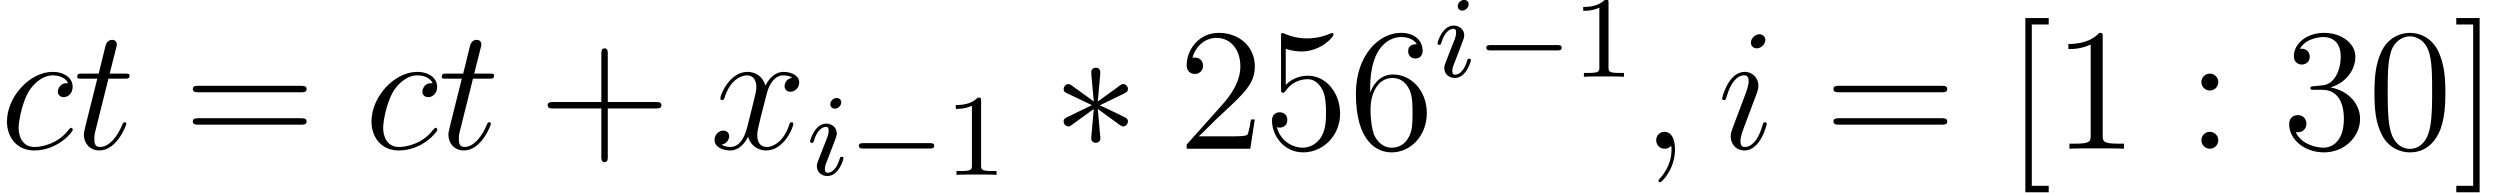
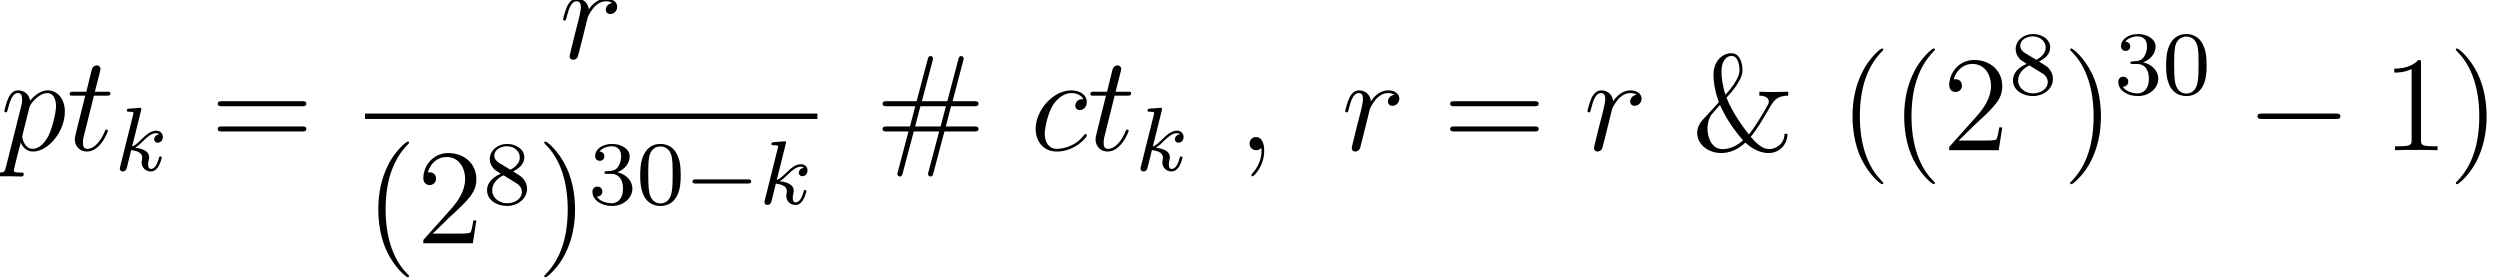
- <svg xmlns="http://www.w3.org/2000/svg" xmlns:xlink="http://www.w3.org/1999/xlink" version="1.1" width="193.84pt" height="14.909pt" viewBox="-.239 -.235 193.84 14.909">
+ <svg xmlns="http://www.w3.org/2000/svg" xmlns:xlink="http://www.w3.org/1999/xlink" version="1.1" width="248.937pt" height="27.6pt" viewBox="-.239 -.228 248.937 27.6">
  <defs>
-     <path id="g1-3" d="M3.288-5.105C3.3-5.272 3.3-5.559 2.989-5.559C2.798-5.559 2.642-5.404 2.678-5.248V-5.093L2.845-3.24L1.315-4.352C1.207-4.411 1.184-4.435 1.1-4.435C.933-4.435 .777-4.268 .777-4.101C.777-3.909 .897-3.862 1.016-3.802L2.714-2.989L1.064-2.188C.873-2.092 .777-2.044 .777-1.865S.933-1.53 1.1-1.53C1.184-1.53 1.207-1.53 1.506-1.757L2.845-2.726L2.666-.717C2.666-.466 2.881-.406 2.977-.406C3.12-.406 3.3-.49 3.3-.717L3.12-2.726L4.651-1.614C4.758-1.554 4.782-1.53 4.866-1.53C5.033-1.53 5.189-1.698 5.189-1.865C5.189-2.044 5.081-2.104 4.937-2.176C4.22-2.534 4.196-2.534 3.252-2.977L4.902-3.778C5.093-3.873 5.189-3.921 5.189-4.101S5.033-4.435 4.866-4.435C4.782-4.435 4.758-4.435 4.459-4.208L3.12-3.24L3.288-5.105Z" />
-     <path id="g4-49" d="M2.503-5.077C2.503-5.292 2.487-5.3 2.271-5.3C1.945-4.981 1.522-4.79 .765-4.79V-4.527C.98-4.527 1.411-4.527 1.873-4.742V-.654C1.873-.359 1.849-.263 1.092-.263H.813V0C1.14-.024 1.825-.024 2.184-.024S3.236-.024 3.563 0V-.263H3.284C2.527-.263 2.503-.359 2.503-.654V-5.077Z" />
+     <path id="g1-0" d="M7.878-2.75C8.082-2.75 8.297-2.75 8.297-2.989S8.082-3.228 7.878-3.228H1.411C1.207-3.228 .992-3.228 .992-2.989S1.207-2.75 1.411-2.75H7.878Z" />
    <path id="g0-0" d="M5.571-1.809C5.699-1.809 5.874-1.809 5.874-1.993S5.699-2.176 5.571-2.176H1.004C.877-2.176 .701-2.176 .701-1.993S.877-1.809 1.004-1.809H5.571Z" />
-     <path id="g2-105" d="M2.375-4.973C2.375-5.149 2.248-5.276 2.064-5.276C1.857-5.276 1.626-5.085 1.626-4.846C1.626-4.67 1.753-4.543 1.937-4.543C2.144-4.543 2.375-4.734 2.375-4.973ZM1.211-2.048L.781-.948C.741-.829 .701-.733 .701-.598C.701-.207 1.004 .08 1.427 .08C2.2 .08 2.527-1.036 2.527-1.14C2.527-1.219 2.463-1.243 2.407-1.243C2.311-1.243 2.295-1.188 2.271-1.108C2.088-.47 1.761-.143 1.443-.143C1.347-.143 1.251-.183 1.251-.399C1.251-.59 1.307-.733 1.411-.98C1.49-1.196 1.57-1.411 1.658-1.626L1.905-2.271C1.977-2.455 2.072-2.702 2.072-2.837C2.072-3.236 1.753-3.515 1.347-3.515C.574-3.515 .239-2.399 .239-2.295C.239-2.224 .295-2.192 .359-2.192C.462-2.192 .47-2.24 .494-2.319C.717-3.076 1.084-3.292 1.323-3.292C1.435-3.292 1.514-3.252 1.514-3.029C1.514-2.949 1.506-2.837 1.427-2.598L1.211-2.048Z" />
-     <path id="g5-43" d="M4.77-2.762H8.07C8.237-2.762 8.452-2.762 8.452-2.977C8.452-3.204 8.249-3.204 8.07-3.204H4.77V-6.504C4.77-6.671 4.77-6.886 4.555-6.886C4.328-6.886 4.328-6.683 4.328-6.504V-3.204H1.028C.861-3.204 .646-3.204 .646-2.989C.646-2.762 .849-2.762 1.028-2.762H4.328V.538C4.328 .705 4.328 .921 4.543 .921C4.77 .921 4.77 .717 4.77 .538V-2.762Z" />
-     <path id="g5-48" d="M5.356-3.826C5.356-4.818 5.296-5.786 4.866-6.695C4.376-7.687 3.515-7.95 2.929-7.95C2.236-7.95 1.387-7.603 .944-6.611C.61-5.858 .49-5.117 .49-3.826C.49-2.666 .574-1.793 1.004-.944C1.47-.036 2.295 .251 2.917 .251C3.957 .251 4.555-.371 4.902-1.064C5.332-1.961 5.356-3.132 5.356-3.826ZM2.917 .012C2.534 .012 1.757-.203 1.53-1.506C1.399-2.224 1.399-3.132 1.399-3.969C1.399-4.949 1.399-5.834 1.59-6.539C1.793-7.34 2.403-7.711 2.917-7.711C3.371-7.711 4.065-7.436 4.292-6.408C4.447-5.727 4.447-4.782 4.447-3.969C4.447-3.168 4.447-2.26 4.316-1.53C4.089-.215 3.335 .012 2.917 .012Z" />
+     <path id="g4-48" d="M3.897-2.542C3.897-3.395 3.81-3.913 3.547-4.423C3.196-5.125 2.55-5.3 2.112-5.3C1.108-5.3 .741-4.551 .63-4.328C.343-3.746 .327-2.957 .327-2.542C.327-2.016 .351-1.211 .733-.574C1.1 .016 1.69 .167 2.112 .167C2.495 .167 3.18 .048 3.579-.741C3.873-1.315 3.897-2.024 3.897-2.542ZM2.112-.056C1.841-.056 1.291-.183 1.124-1.02C1.036-1.474 1.036-2.224 1.036-2.638C1.036-3.188 1.036-3.746 1.124-4.184C1.291-4.997 1.913-5.077 2.112-5.077C2.383-5.077 2.933-4.941 3.092-4.216C3.188-3.778 3.188-3.18 3.188-2.638C3.188-2.168 3.188-1.451 3.092-1.004C2.925-.167 2.375-.056 2.112-.056Z" />
+     <path id="g4-51" d="M2.016-2.662C2.646-2.662 3.045-2.2 3.045-1.363C3.045-.367 2.479-.072 2.056-.072C1.618-.072 1.02-.231 .741-.654C1.028-.654 1.227-.837 1.227-1.1C1.227-1.355 1.044-1.538 .789-1.538C.574-1.538 .351-1.403 .351-1.084C.351-.327 1.164 .167 2.072 .167C3.132 .167 3.873-.566 3.873-1.363C3.873-2.024 3.347-2.63 2.534-2.805C3.164-3.029 3.634-3.571 3.634-4.208S2.917-5.3 2.088-5.3C1.235-5.3 .59-4.838 .59-4.232C.59-3.937 .789-3.81 .996-3.81C1.243-3.81 1.403-3.985 1.403-4.216C1.403-4.511 1.148-4.623 .972-4.631C1.307-5.069 1.921-5.093 2.064-5.093C2.271-5.093 2.877-5.029 2.877-4.208C2.877-3.65 2.646-3.316 2.534-3.188C2.295-2.941 2.112-2.925 1.626-2.893C1.474-2.885 1.411-2.877 1.411-2.774C1.411-2.662 1.482-2.662 1.618-2.662H2.016Z" />
+     <path id="g4-56" d="M2.646-2.877C3.092-3.092 3.634-3.491 3.634-4.113C3.634-4.87 2.861-5.3 2.12-5.3C1.275-5.3 .59-4.718 .59-3.969C.59-3.674 .693-3.403 .893-3.172C1.028-3.005 1.06-2.989 1.554-2.678C.566-2.24 .351-1.658 .351-1.211C.351-.335 1.235 .167 2.104 .167C3.084 .167 3.873-.494 3.873-1.339C3.873-1.841 3.602-2.176 3.475-2.311C3.339-2.439 3.332-2.447 2.646-2.877ZM1.411-3.626C1.18-3.762 .988-3.993 .988-4.272C.988-4.774 1.538-5.093 2.104-5.093C2.726-5.093 3.236-4.67 3.236-4.113C3.236-3.65 2.877-3.26 2.407-3.029L1.411-3.626ZM1.801-2.534C1.833-2.519 2.742-1.961 2.877-1.873C3.005-1.801 3.419-1.546 3.419-1.068C3.419-.454 2.774-.072 2.12-.072C1.411-.072 .805-.558 .805-1.211C.805-1.809 1.251-2.279 1.801-2.534Z" />
+     <path id="g5-35" d="M6.097-1.65H8.715C8.883-1.65 9.098-1.65 9.098-1.865C9.098-2.092 8.895-2.092 8.715-2.092H6.217L6.683-3.873H8.715C8.883-3.873 9.098-3.873 9.098-4.089C9.098-4.316 8.895-4.316 8.715-4.316H6.814L7.747-7.855C7.795-8.022 7.795-8.058 7.795-8.07C7.795-8.201 7.699-8.297 7.568-8.297C7.4-8.297 7.364-8.141 7.329-8.022L6.348-4.316H4.113L5.045-7.855C5.093-8.022 5.093-8.058 5.093-8.07C5.093-8.201 4.997-8.297 4.866-8.297C4.698-8.297 4.663-8.141 4.627-8.022L3.646-4.316H1.028C.861-4.316 .646-4.316 .646-4.101C.646-3.873 .849-3.873 1.028-3.873H3.527L3.061-2.092H1.028C.861-2.092 .646-2.092 .646-1.877C.646-1.65 .849-1.65 1.028-1.65H2.929L1.997 1.877C1.949 2.044 1.949 2.08 1.949 2.092C1.949 2.224 2.044 2.319 2.176 2.319C2.343 2.319 2.379 2.164 2.415 2.044L3.395-1.65H5.631L4.698 1.877C4.651 2.044 4.651 2.08 4.651 2.092C4.651 2.224 4.746 2.319 4.878 2.319C5.045 2.319 5.081 2.164 5.117 2.044L6.097-1.65ZM3.515-2.092L3.981-3.873H6.229L5.762-2.092H3.515Z" />
+     <path id="g5-38" d="M.933-2.63C.729-2.403 .49-2.008 .49-1.53C.49-.49 1.482 .251 2.606 .251C3.407 .251 4.125-.096 4.734-.669C5.033-.406 5.774 .251 6.791 .251C7.687 .251 8.428-.43 8.452-1.447H8.189C8.165-.538 7.424-.096 6.838-.096S5.715-.586 5.212-1.172C5.774-1.865 6.181-2.57 6.802-3.622C7.221-4.352 7.472-4.794 8.512-4.806V-5.153C8.118-5.141 7.723-5.129 7.329-5.129C7.006-5.129 6.241-5.129 5.966-5.153V-4.806C6.468-4.806 6.802-4.615 6.802-4.28C6.802-4.232 6.802-4.16 6.755-4.065C6.516-3.622 6.193-3.084 5.894-2.594C5.464-1.901 5.093-1.447 5.045-1.387C4.842-1.638 3.622-3.192 3.072-4.627C3.383-4.961 4.483-6.145 4.483-7.042C4.483-7.161 4.471-8.548 3.491-8.548C2.762-8.548 1.925-7.902 1.925-6.647C1.925-6.085 2.032-5.272 2.331-4.447C2.355-4.364 2.391-4.268 2.391-4.244C2.391-4.208 2.331-4.148 2.307-4.125L.933-2.63ZM2.989-4.89C2.738-5.583 2.63-6.396 2.63-6.922C2.63-7.89 3.084-8.309 3.515-8.309C4.172-8.309 4.22-7.269 4.22-7.03C4.22-6.253 3.24-5.177 2.989-4.89ZM2.499-3.981C2.977-2.893 3.766-1.722 4.531-.873C3.79-.179 3.061-.096 2.714-.096C1.733-.096 1.399-1.172 1.399-1.901C1.399-2.212 1.447-2.714 1.769-3.156C1.781-3.192 2.403-3.873 2.499-3.981Z" />
+     <path id="g5-40" d="M3.885 2.905C3.885 2.869 3.885 2.845 3.682 2.642C2.487 1.435 1.817-.538 1.817-2.977C1.817-5.296 2.379-7.293 3.766-8.703C3.885-8.811 3.885-8.835 3.885-8.871C3.885-8.942 3.826-8.966 3.778-8.966C3.622-8.966 2.642-8.106 2.056-6.934C1.447-5.727 1.172-4.447 1.172-2.977C1.172-1.913 1.339-.49 1.961 .789C2.666 2.224 3.646 3.001 3.778 3.001C3.826 3.001 3.885 2.977 3.885 2.905Z" />
+     <path id="g5-41" d="M3.371-2.977C3.371-3.885 3.252-5.368 2.582-6.755C1.877-8.189 .897-8.966 .765-8.966C.717-8.966 .658-8.942 .658-8.871C.658-8.835 .658-8.811 .861-8.608C2.056-7.4 2.726-5.428 2.726-2.989C2.726-.669 2.164 1.327 .777 2.738C.658 2.845 .658 2.869 .658 2.905C.658 2.977 .717 3.001 .765 3.001C.921 3.001 1.901 2.14 2.487 .968C3.096-.251 3.371-1.542 3.371-2.977Z" />
    <path id="g5-49" d="M3.443-7.663C3.443-7.938 3.443-7.95 3.204-7.95C2.917-7.627 2.319-7.185 1.088-7.185V-6.838C1.363-6.838 1.961-6.838 2.618-7.149V-.921C2.618-.49 2.582-.347 1.53-.347H1.16V0C1.482-.024 2.642-.024 3.037-.024S4.579-.024 4.902 0V-.347H4.531C3.479-.347 3.443-.49 3.443-.921V-7.663Z" />
    <path id="g5-50" d="M5.26-2.008H4.997C4.961-1.805 4.866-1.148 4.746-.956C4.663-.849 3.981-.849 3.622-.849H1.411C1.733-1.124 2.463-1.889 2.774-2.176C4.591-3.85 5.26-4.471 5.26-5.655C5.26-7.03 4.172-7.95 2.786-7.95S.586-6.767 .586-5.738C.586-5.129 1.112-5.129 1.148-5.129C1.399-5.129 1.71-5.308 1.71-5.691C1.71-6.025 1.482-6.253 1.148-6.253C1.04-6.253 1.016-6.253 .98-6.241C1.207-7.054 1.853-7.603 2.63-7.603C3.646-7.603 4.268-6.755 4.268-5.655C4.268-4.639 3.682-3.754 3.001-2.989L.586-.287V0H4.949L5.26-2.008Z" />
-     <path id="g5-51" d="M2.2-4.292C1.997-4.28 1.949-4.268 1.949-4.16C1.949-4.041 2.008-4.041 2.224-4.041H2.774C3.79-4.041 4.244-3.204 4.244-2.056C4.244-.49 3.431-.072 2.845-.072C2.271-.072 1.291-.347 .944-1.136C1.327-1.076 1.674-1.291 1.674-1.722C1.674-2.068 1.423-2.307 1.088-2.307C.801-2.307 .49-2.14 .49-1.686C.49-.622 1.554 .251 2.881 .251C4.304 .251 5.356-.837 5.356-2.044C5.356-3.144 4.471-4.005 3.324-4.208C4.364-4.507 5.033-5.38 5.033-6.312C5.033-7.257 4.053-7.95 2.893-7.95C1.698-7.95 .813-7.221 .813-6.348C.813-5.87 1.184-5.774 1.363-5.774C1.614-5.774 1.901-5.954 1.901-6.312C1.901-6.695 1.614-6.862 1.351-6.862C1.279-6.862 1.255-6.862 1.219-6.85C1.674-7.663 2.798-7.663 2.857-7.663C3.252-7.663 4.029-7.484 4.029-6.312C4.029-6.085 3.993-5.416 3.646-4.902C3.288-4.376 2.881-4.34 2.558-4.328L2.2-4.292Z" />
-     <path id="g5-53" d="M1.53-6.85C2.044-6.683 2.463-6.671 2.594-6.671C3.945-6.671 4.806-7.663 4.806-7.831C4.806-7.878 4.782-7.938 4.71-7.938C4.686-7.938 4.663-7.938 4.555-7.89C3.885-7.603 3.312-7.568 3.001-7.568C2.212-7.568 1.65-7.807 1.423-7.902C1.339-7.938 1.315-7.938 1.303-7.938C1.207-7.938 1.207-7.867 1.207-7.675V-4.125C1.207-3.909 1.207-3.838 1.351-3.838C1.411-3.838 1.423-3.85 1.542-3.993C1.877-4.483 2.439-4.77 3.037-4.77C3.67-4.77 3.981-4.184 4.077-3.981C4.28-3.515 4.292-2.929 4.292-2.475S4.292-1.339 3.957-.801C3.694-.371 3.228-.072 2.702-.072C1.913-.072 1.136-.61 .921-1.482C.98-1.459 1.052-1.447 1.112-1.447C1.315-1.447 1.638-1.566 1.638-1.973C1.638-2.307 1.411-2.499 1.112-2.499C.897-2.499 .586-2.391 .586-1.925C.586-.909 1.399 .251 2.726 .251C4.077 .251 5.26-.885 5.26-2.403C5.26-3.826 4.304-5.009 3.049-5.009C2.367-5.009 1.841-4.71 1.53-4.376V-6.85Z" />
-     <path id="g5-54" d="M1.47-4.16C1.47-7.185 2.941-7.663 3.587-7.663C4.017-7.663 4.447-7.532 4.674-7.173C4.531-7.173 4.077-7.173 4.077-6.683C4.077-6.42 4.256-6.193 4.567-6.193C4.866-6.193 5.069-6.372 5.069-6.719C5.069-7.34 4.615-7.95 3.575-7.95C2.068-7.95 .49-6.408 .49-3.778C.49-.49 1.925 .251 2.941 .251C4.244 .251 5.356-.885 5.356-2.439C5.356-4.029 4.244-5.093 3.049-5.093C1.985-5.093 1.59-4.172 1.47-3.838V-4.16ZM2.941-.072C2.188-.072 1.829-.741 1.722-.992C1.614-1.303 1.494-1.889 1.494-2.726C1.494-3.67 1.925-4.854 3.001-4.854C3.658-4.854 4.005-4.411 4.184-4.005C4.376-3.563 4.376-2.965 4.376-2.451C4.376-1.841 4.376-1.303 4.148-.849C3.85-.275 3.419-.072 2.941-.072Z" />
-     <path id="g5-58" d="M2.2-4.579C2.2-4.902 1.925-5.153 1.626-5.153C1.279-5.153 1.04-4.878 1.04-4.579C1.04-4.22 1.339-3.993 1.614-3.993C1.937-3.993 2.2-4.244 2.2-4.579ZM2.2-.586C2.2-.909 1.925-1.16 1.626-1.16C1.279-1.16 1.04-.885 1.04-.586C1.04-.227 1.339 0 1.614 0C1.937 0 2.2-.251 2.2-.586Z" />
    <path id="g5-61" d="M8.07-3.873C8.237-3.873 8.452-3.873 8.452-4.089C8.452-4.316 8.249-4.316 8.07-4.316H1.028C.861-4.316 .646-4.316 .646-4.101C.646-3.873 .849-3.873 1.028-3.873H8.07ZM8.07-1.65C8.237-1.65 8.452-1.65 8.452-1.865C8.452-2.092 8.249-2.092 8.07-2.092H1.028C.861-2.092 .646-2.092 .646-1.877C.646-1.65 .849-1.65 1.028-1.65H8.07Z" />
-     <path id="g5-91" d="M2.989 2.989V2.546H1.829V-8.524H2.989V-8.966H1.387V2.989H2.989Z" />
-     <path id="g5-93" d="M1.853-8.966H.251V-8.524H1.411V2.546H.251V2.989H1.853V-8.966Z" />
+     <path id="g2-107" d="M2.327-5.292C2.335-5.308 2.359-5.412 2.359-5.42C2.359-5.46 2.327-5.531 2.232-5.531C2.2-5.531 1.953-5.507 1.769-5.491L1.323-5.46C1.148-5.444 1.068-5.436 1.068-5.292C1.068-5.181 1.18-5.181 1.275-5.181C1.658-5.181 1.658-5.133 1.658-5.061C1.658-5.037 1.658-5.021 1.618-4.878L.486-.343C.454-.223 .454-.175 .454-.167C.454-.032 .566 .08 .717 .08C.988 .08 1.052-.175 1.084-.287C1.164-.622 1.371-1.467 1.459-1.801C1.897-1.753 2.431-1.602 2.431-1.148C2.431-1.108 2.431-1.068 2.415-.988C2.391-.885 2.375-.773 2.375-.733C2.375-.263 2.726 .08 3.188 .08C3.523 .08 3.73-.167 3.834-.319C4.025-.614 4.152-1.092 4.152-1.14C4.152-1.219 4.089-1.243 4.033-1.243C3.937-1.243 3.921-1.196 3.889-1.052C3.786-.677 3.579-.143 3.204-.143C2.997-.143 2.949-.319 2.949-.534C2.949-.638 2.957-.733 2.997-.917C3.005-.948 3.037-1.076 3.037-1.164C3.037-1.817 2.216-1.961 1.809-2.016C2.104-2.192 2.375-2.463 2.471-2.566C2.909-2.997 3.268-3.292 3.65-3.292C3.754-3.292 3.85-3.268 3.913-3.188C3.483-3.132 3.483-2.758 3.483-2.75C3.483-2.574 3.618-2.455 3.794-2.455C4.009-2.455 4.248-2.63 4.248-2.957C4.248-3.228 4.057-3.515 3.658-3.515C3.196-3.515 2.782-3.164 2.327-2.71C1.865-2.256 1.666-2.168 1.538-2.112L2.327-5.292Z" />
    <path id="g3-59" d="M2.331 .048C2.331-.646 2.104-1.16 1.614-1.16C1.231-1.16 1.04-.849 1.04-.586S1.219 0 1.626 0C1.781 0 1.913-.048 2.02-.155C2.044-.179 2.056-.179 2.068-.179C2.092-.179 2.092-.012 2.092 .048C2.092 .442 2.02 1.219 1.327 1.997C1.196 2.14 1.196 2.164 1.196 2.188C1.196 2.248 1.255 2.307 1.315 2.307C1.411 2.307 2.331 1.423 2.331 .048Z" />
    <path id="g3-99" d="M4.674-4.495C4.447-4.495 4.34-4.495 4.172-4.352C4.101-4.292 3.969-4.113 3.969-3.921C3.969-3.682 4.148-3.539 4.376-3.539C4.663-3.539 4.985-3.778 4.985-4.256C4.985-4.83 4.435-5.272 3.61-5.272C2.044-5.272 .478-3.563 .478-1.865C.478-.825 1.124 .12 2.343 .12C3.969 .12 4.997-1.148 4.997-1.303C4.997-1.375 4.926-1.435 4.878-1.435C4.842-1.435 4.83-1.423 4.722-1.315C3.957-.299 2.821-.12 2.367-.12C1.542-.12 1.279-.837 1.279-1.435C1.279-1.853 1.482-3.013 1.913-3.826C2.224-4.388 2.869-5.033 3.622-5.033C3.778-5.033 4.435-5.009 4.674-4.495Z" />
-     <path id="g3-105" d="M3.383-1.71C3.383-1.769 3.335-1.817 3.264-1.817C3.156-1.817 3.144-1.781 3.084-1.578C2.774-.49 2.283-.12 1.889-.12C1.745-.12 1.578-.155 1.578-.514C1.578-.837 1.722-1.196 1.853-1.554L2.69-3.778C2.726-3.873 2.809-4.089 2.809-4.316C2.809-4.818 2.451-5.272 1.865-5.272C.765-5.272 .323-3.539 .323-3.443C.323-3.395 .371-3.335 .454-3.335C.562-3.335 .574-3.383 .622-3.551C.909-4.555 1.363-5.033 1.829-5.033C1.937-5.033 2.14-5.021 2.14-4.639C2.14-4.328 1.985-3.933 1.889-3.67L1.052-1.447C.98-1.255 .909-1.064 .909-.849C.909-.311 1.279 .12 1.853 .12C2.953 .12 3.383-1.626 3.383-1.71ZM3.288-7.46C3.288-7.639 3.144-7.855 2.881-7.855C2.606-7.855 2.295-7.592 2.295-7.281C2.295-6.982 2.546-6.886 2.69-6.886C3.013-6.886 3.288-7.197 3.288-7.46Z" />
+     <path id="g3-112" d="M.514 1.518C.43 1.877 .383 1.973-.108 1.973C-.251 1.973-.371 1.973-.371 2.2C-.371 2.224-.359 2.319-.227 2.319C-.072 2.319 .096 2.295 .251 2.295H.765C1.016 2.295 1.626 2.319 1.877 2.319C1.949 2.319 2.092 2.319 2.092 2.104C2.092 1.973 2.008 1.973 1.805 1.973C1.255 1.973 1.219 1.889 1.219 1.793C1.219 1.65 1.757-.406 1.829-.681C1.961-.347 2.283 .12 2.905 .12C4.256 .12 5.715-1.638 5.715-3.395C5.715-4.495 5.093-5.272 4.196-5.272C3.431-5.272 2.786-4.531 2.654-4.364C2.558-4.961 2.092-5.272 1.614-5.272C1.267-5.272 .992-5.105 .765-4.651C.55-4.22 .383-3.491 .383-3.443S.43-3.335 .514-3.335C.61-3.335 .622-3.347 .693-3.622C.873-4.328 1.1-5.033 1.578-5.033C1.853-5.033 1.949-4.842 1.949-4.483C1.949-4.196 1.913-4.077 1.865-3.862L.514 1.518ZM2.582-3.73C2.666-4.065 3.001-4.411 3.192-4.579C3.324-4.698 3.718-5.033 4.172-5.033C4.698-5.033 4.937-4.507 4.937-3.885C4.937-3.312 4.603-1.961 4.304-1.339C4.005-.693 3.455-.12 2.905-.12C2.092-.12 1.961-1.148 1.961-1.196C1.961-1.231 1.985-1.327 1.997-1.387L2.582-3.73Z" />
+     <path id="g3-114" d="M4.651-4.89C4.28-4.818 4.089-4.555 4.089-4.292C4.089-4.005 4.316-3.909 4.483-3.909C4.818-3.909 5.093-4.196 5.093-4.555C5.093-4.937 4.722-5.272 4.125-5.272C3.646-5.272 3.096-5.057 2.594-4.328C2.511-4.961 2.032-5.272 1.554-5.272C1.088-5.272 .849-4.914 .705-4.651C.502-4.22 .323-3.503 .323-3.443C.323-3.395 .371-3.335 .454-3.335C.55-3.335 .562-3.347 .634-3.622C.813-4.34 1.04-5.033 1.518-5.033C1.805-5.033 1.889-4.83 1.889-4.483C1.889-4.22 1.769-3.754 1.686-3.383L1.351-2.092C1.303-1.865 1.172-1.327 1.112-1.112C1.028-.801 .897-.239 .897-.179C.897-.012 1.028 .12 1.207 .12C1.339 .12 1.566 .036 1.638-.203C1.674-.299 2.116-2.104 2.188-2.379C2.248-2.642 2.319-2.893 2.379-3.156C2.427-3.324 2.475-3.515 2.511-3.67C2.546-3.778 2.869-4.364 3.168-4.627C3.312-4.758 3.622-5.033 4.113-5.033C4.304-5.033 4.495-4.997 4.651-4.89Z" />
    <path id="g3-116" d="M2.403-4.806H3.503C3.73-4.806 3.85-4.806 3.85-5.021C3.85-5.153 3.778-5.153 3.539-5.153H2.487L2.929-6.898C2.977-7.066 2.977-7.089 2.977-7.173C2.977-7.364 2.821-7.472 2.666-7.472C2.57-7.472 2.295-7.436 2.2-7.054L1.733-5.153H.61C.371-5.153 .263-5.153 .263-4.926C.263-4.806 .347-4.806 .574-4.806H1.638L.849-1.65C.753-1.231 .717-1.112 .717-.956C.717-.395 1.112 .12 1.781 .12C2.989 .12 3.634-1.626 3.634-1.71C3.634-1.781 3.587-1.817 3.515-1.817C3.491-1.817 3.443-1.817 3.419-1.769C3.407-1.757 3.395-1.745 3.312-1.554C3.061-.956 2.511-.12 1.817-.12C1.459-.12 1.435-.418 1.435-.681C1.435-.693 1.435-.921 1.47-1.064L2.403-4.806Z" />
-     <path id="g3-120" d="M5.667-4.878C5.284-4.806 5.141-4.519 5.141-4.292C5.141-4.005 5.368-3.909 5.535-3.909C5.894-3.909 6.145-4.22 6.145-4.543C6.145-5.045 5.571-5.272 5.069-5.272C4.34-5.272 3.933-4.555 3.826-4.328C3.551-5.224 2.809-5.272 2.594-5.272C1.375-5.272 .729-3.706 .729-3.443C.729-3.395 .777-3.335 .861-3.335C.956-3.335 .98-3.407 1.004-3.455C1.411-4.782 2.212-5.033 2.558-5.033C3.096-5.033 3.204-4.531 3.204-4.244C3.204-3.981 3.132-3.706 2.989-3.132L2.582-1.494C2.403-.777 2.056-.12 1.423-.12C1.363-.12 1.064-.12 .813-.275C1.243-.359 1.339-.717 1.339-.861C1.339-1.1 1.16-1.243 .933-1.243C.646-1.243 .335-.992 .335-.61C.335-.108 .897 .12 1.411 .12C1.985 .12 2.391-.335 2.642-.825C2.833-.12 3.431 .12 3.873 .12C5.093 .12 5.738-1.447 5.738-1.71C5.738-1.769 5.691-1.817 5.619-1.817C5.511-1.817 5.499-1.757 5.464-1.662C5.141-.61 4.447-.12 3.909-.12C3.491-.12 3.264-.43 3.264-.921C3.264-1.184 3.312-1.375 3.503-2.164L3.921-3.79C4.101-4.507 4.507-5.033 5.057-5.033C5.081-5.033 5.416-5.033 5.667-4.878Z" />
  </defs>
-   <g id="page1" transform="matrix(1.13 0 0 1.13 -63.98604 -63.00497)">
-     <use x="56.413" y="65.753" xlink:href="#g3-99" />
-     <use x="61.451" y="65.753" xlink:href="#g3-116" />
-     <use x="68.999" y="65.753" xlink:href="#g5-61" />
-     <use x="81.425" y="65.753" xlink:href="#g3-99" />
-     <use x="86.463" y="65.753" xlink:href="#g3-116" />
-     <use x="93.347" y="65.753" xlink:href="#g5-43" />
-     <use x="105.108" y="65.753" xlink:href="#g3-120" />
-     <use x="111.76" y="67.547" xlink:href="#g2-105" />
-     <use x="114.643" y="67.547" xlink:href="#g0-0" />
-     <use x="121.23" y="67.547" xlink:href="#g4-49" />
-     <use x="128.619" y="65.753" xlink:href="#g1-3" />
-     <use x="137.253" y="65.753" xlink:href="#g5-50" />
-     <use x="143.106" y="65.753" xlink:href="#g5-53" />
-     <use x="148.959" y="65.753" xlink:href="#g5-54" />
-     <use x="154.812" y="60.817" xlink:href="#g2-105" />
-     <use x="157.695" y="60.817" xlink:href="#g0-0" />
-     <use x="164.281" y="60.817" xlink:href="#g4-49" />
-     <use x="169.014" y="65.753" xlink:href="#g3-59" />
-     <use x="174.258" y="65.753" xlink:href="#g3-105" />
-     <use x="181.572" y="65.753" xlink:href="#g5-61" />
-     <use x="193.998" y="65.753" xlink:href="#g5-91" />
-     <use x="197.249" y="65.753" xlink:href="#g5-49" />
-     <use x="206.423" y="65.753" xlink:href="#g5-58" />
-     <use x="212.996" y="65.753" xlink:href="#g5-51" />
-     <use x="218.849" y="65.753" xlink:href="#g5-48" />
-     <use x="224.702" y="65.753" xlink:href="#g5-93" />
+   <g id="page1" transform="matrix(1.13 0 0 1.13 -63.98604 -61.02)">
+     <use x="56.413" y="67.033" xlink:href="#g3-112" />
+     <use x="62.288" y="67.033" xlink:href="#g3-116" />
+     <use x="66.516" y="68.827" xlink:href="#g2-107" />
+     <use x="74.956" y="67.033" xlink:href="#g5-61" />
+     <use x="105.709" y="58.946" xlink:href="#g3-114" />
+     <rect x="88.577" y="63.805" height=".478" width="39.865" />
+     <use x="88.577" y="75.234" xlink:href="#g5-40" />
+     <use x="93.129" y="75.234" xlink:href="#g5-50" />
+     <use x="98.982" y="71.78" xlink:href="#g4-56" />
+     <use x="103.715" y="75.234" xlink:href="#g5-41" />
+     <use x="108.267" y="71.78" xlink:href="#g4-51" />
+     <use x="112.501" y="71.78" xlink:href="#g4-48" />
+     <use x="116.735" y="71.78" xlink:href="#g0-0" />
+     <use x="123.322" y="71.78" xlink:href="#g2-107" />
+     <use x="133.539" y="67.033" xlink:href="#g5-35" />
+     <use x="147.196" y="67.033" xlink:href="#g3-99" />
+     <use x="152.234" y="67.033" xlink:href="#g3-116" />
+     <use x="156.461" y="68.827" xlink:href="#g2-107" />
+     <use x="165.483" y="67.033" xlink:href="#g3-59" />
+     <use x="174.629" y="67.033" xlink:href="#g3-114" />
+     <use x="183.551" y="67.033" xlink:href="#g5-61" />
+     <use x="195.976" y="67.033" xlink:href="#g3-114" />
+     <use x="205.478" y="67.033" xlink:href="#g5-38" />
+     <use x="218.485" y="67.033" xlink:href="#g5-40" />
+     <use x="223.037" y="67.033" xlink:href="#g5-40" />
+     <use x="227.59" y="67.033" xlink:href="#g5-50" />
+     <use x="233.443" y="62.097" xlink:href="#g4-56" />
+     <use x="238.175" y="67.033" xlink:href="#g5-41" />
+     <use x="242.727" y="62.097" xlink:href="#g4-51" />
+     <use x="246.962" y="62.097" xlink:href="#g4-48" />
+     <use x="254.351" y="67.033" xlink:href="#g1-0" />
+     <use x="266.306" y="67.033" xlink:href="#g5-49" />
+     <use x="272.159" y="67.033" xlink:href="#g5-41" />
  </g>
</svg>
